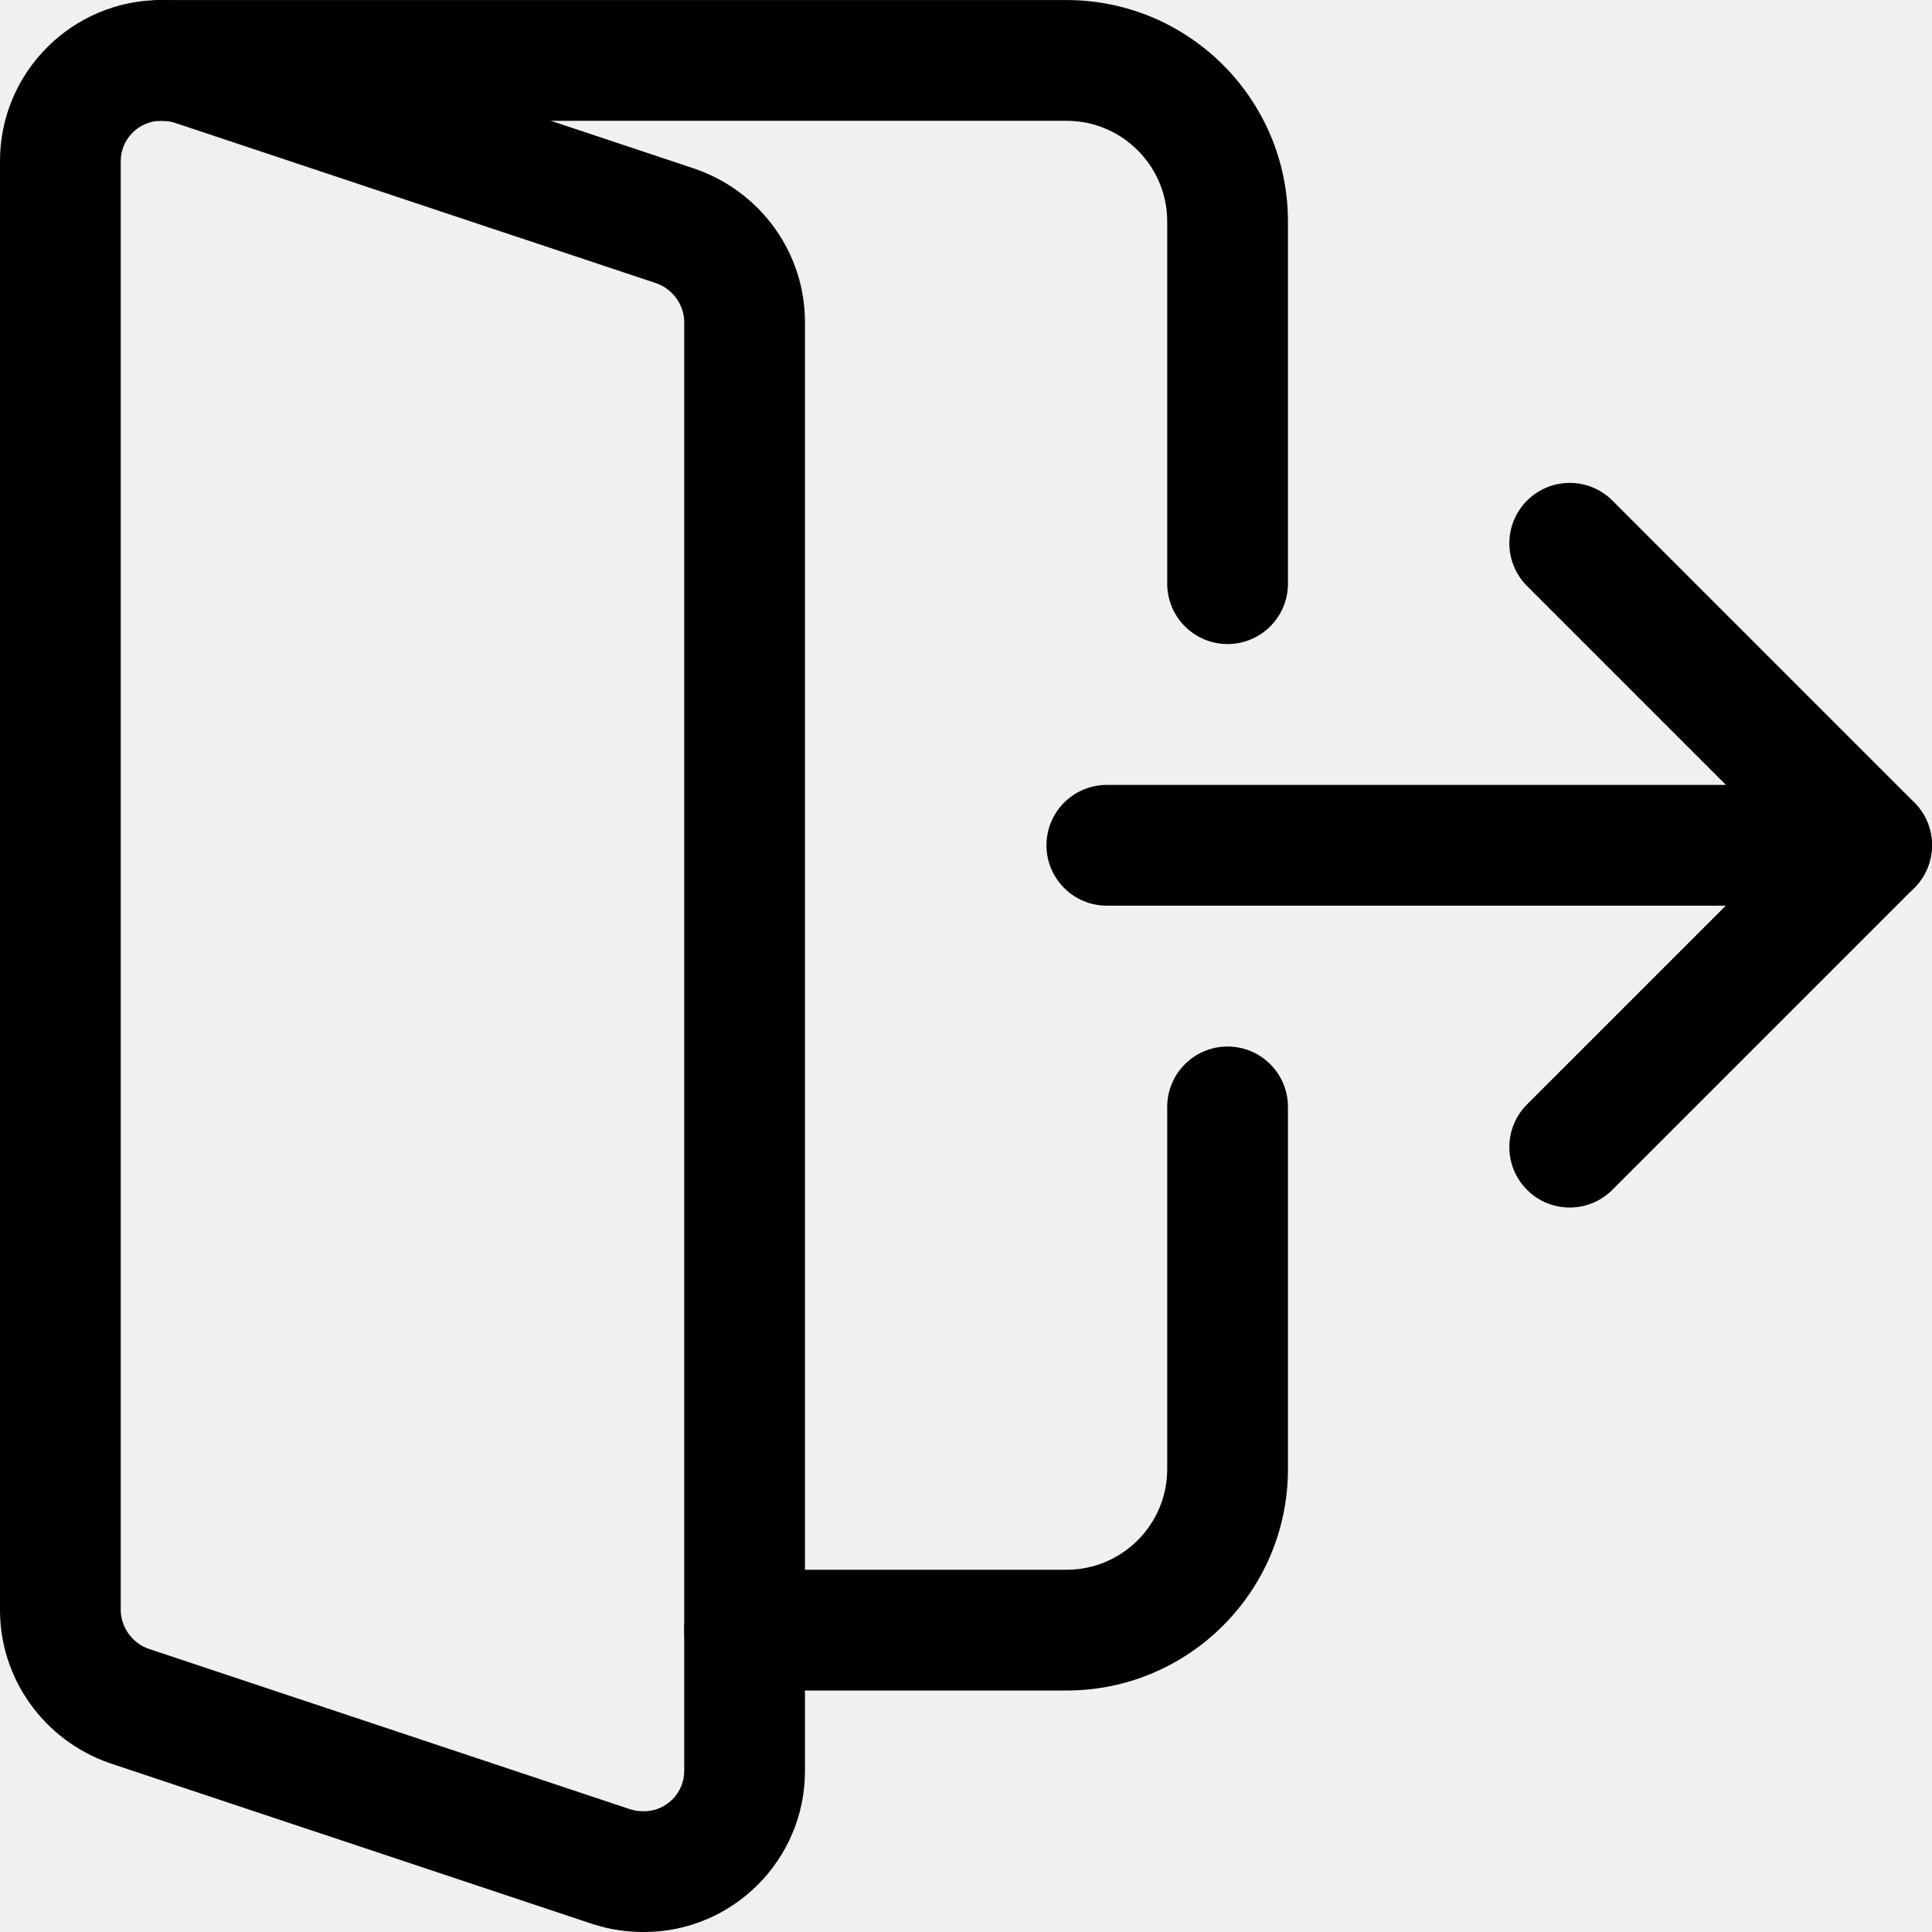
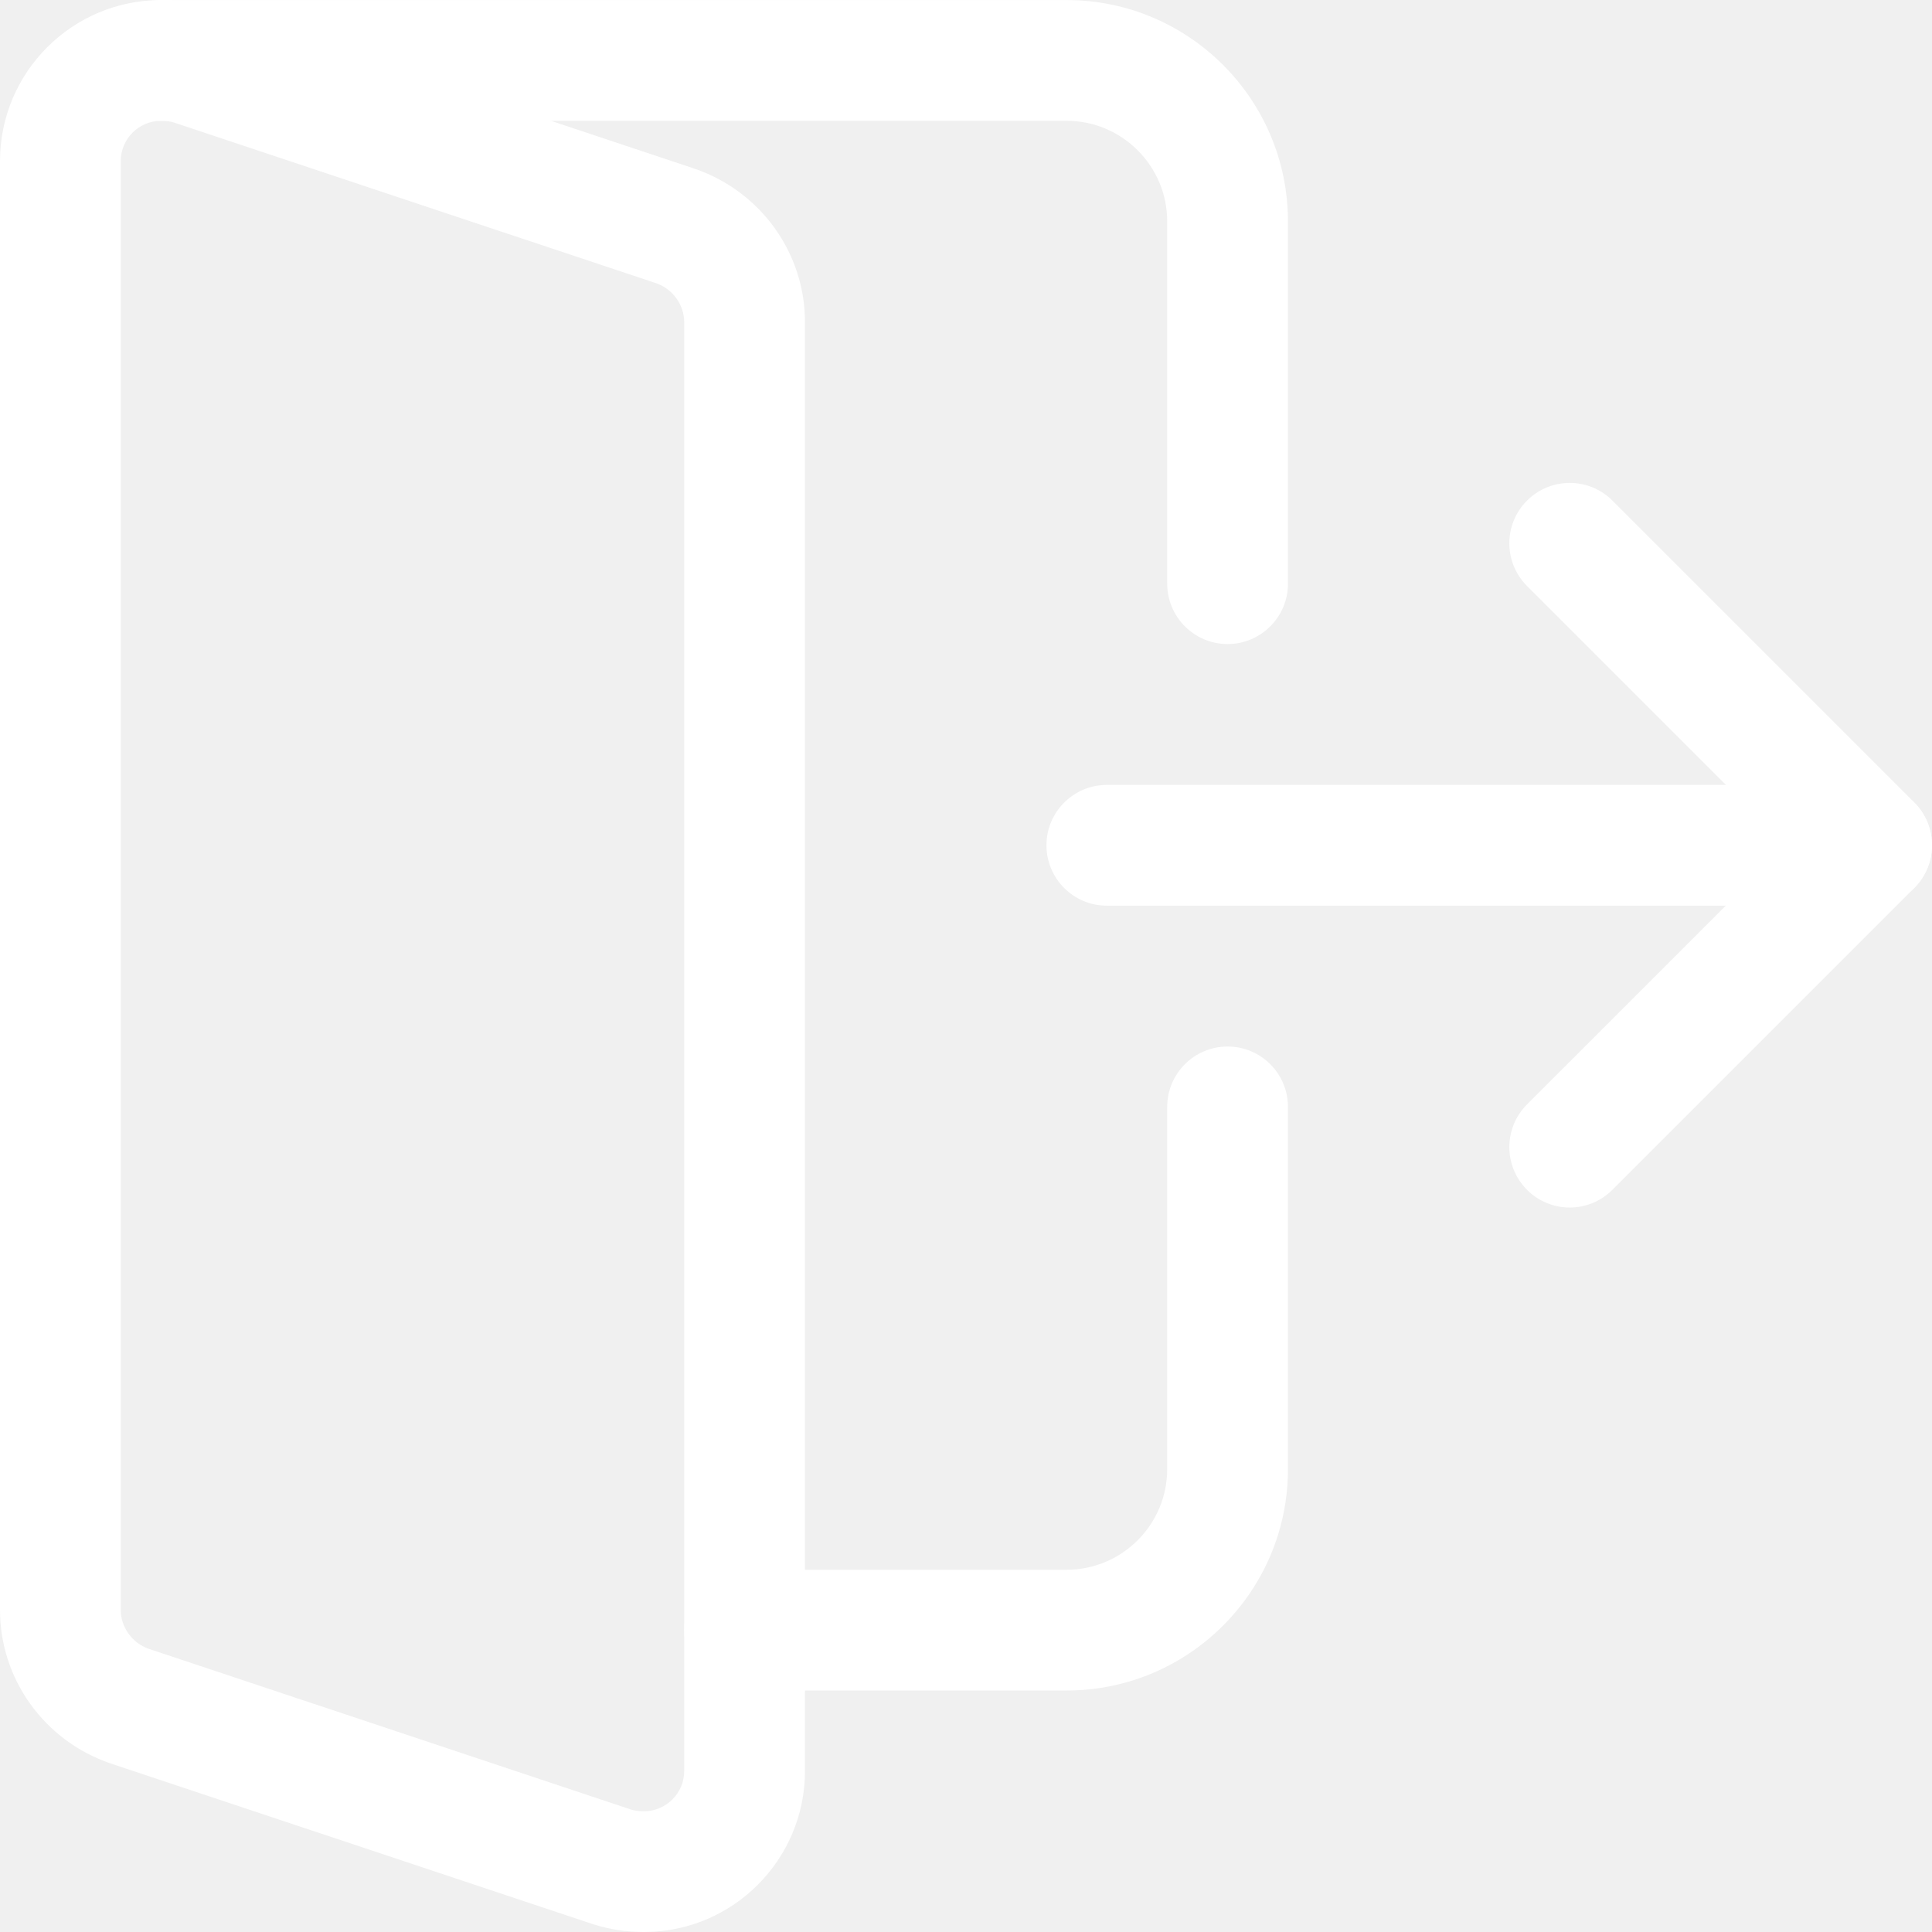
- <svg xmlns="http://www.w3.org/2000/svg" height="512pt" viewBox="0 0 512.016 512" width="512pt">
-   <path d="m496 240.008h-202.668c-8.832 0-16-7.168-16-16 0-8.832 7.168-16 16-16h202.668c8.832 0 16 7.168 16 16 0 8.832-7.168 16-16 16zm0 0" />
-   <path d="m416 320.008c-4.098 0-8.191-1.559-11.309-4.691-6.25-6.254-6.25-16.387 0-22.637l68.695-68.691-68.695-68.695c-6.25-6.25-6.25-16.383 0-22.633 6.254-6.254 16.387-6.254 22.637 0l80 80c6.25 6.25 6.25 16.383 0 22.633l-80 80c-3.137 3.156-7.23 4.715-11.328 4.715zm0 0" />
-   <path d="m170.668 512.008c-4.566 0-8.898-.641-13.227-1.984l-128.387-42.773c-17.469-6.102-29.055-22.379-29.055-40.574v-384c0-23.531 19.137-42.668 42.668-42.668 4.562 0 8.895.641 13.227 1.984l128.383 42.773c17.473 6.102 29.055 22.379 29.055 40.574v384c0 23.531-19.133 42.668-42.664 42.668zm-128-480c-5.867 0-10.668 4.801-10.668 10.668v384c0 4.543 3.051 8.766 7.402 10.281l127.785 42.582c.918.297 2.113.469 3.48.469 5.867 0 10.664-4.801 10.664-10.668v-384c0-4.543-3.051-8.766-7.402-10.281l-127.785-42.582c-.918-.297-2.113-.469-3.477-.469zm0 0" />
-   <path d="m325.332 170.676c-8.832 0-16-7.168-16-16v-96c0-14.699-11.965-26.668-26.664-26.668h-240c-8.832 0-16-7.168-16-16 0-8.832 7.168-16 16-16h240c32.363 0 58.664 26.305 58.664 58.668v96c0 8.832-7.168 16-16 16zm0 0" />
-   <path d="m282.668 448.008h-85.336c-8.832 0-16-7.168-16-16 0-8.832 7.168-16 16-16h85.336c14.699 0 26.664-11.969 26.664-26.668v-96c0-8.832 7.168-16 16-16s16 7.168 16 16v96c0 32.363-26.301 58.668-58.664 58.668zm0 0" />
+ <svg xmlns="http://www.w3.org/2000/svg" id="svg12" version="1.1" width="512pt" viewBox="0 0 512.016 512" height="512pt">
+   <defs id="defs16" />
+   <path style="fill:#ffffff" id="path2" d="m496 240.008h-202.668c-8.832 0-16-7.168-16-16 0-8.832 7.168-16 16-16h202.668c8.832 0 16 7.168 16 16 0 8.832-7.168 16-16 16zm0 0" />
+   <path style="fill:#ffffff" id="path4" d="m416 320.008c-4.098 0-8.191-1.559-11.309-4.691-6.25-6.254-6.25-16.387 0-22.637l68.695-68.691-68.695-68.695c-6.25-6.25-6.25-16.383 0-22.633 6.254-6.254 16.387-6.254 22.637 0l80 80c6.25 6.25 6.25 16.383 0 22.633l-80 80c-3.137 3.156-7.23 4.715-11.328 4.715zm0 0" />
+   <path style="fill:#ffffff" id="path6" d="m170.668 512.008c-4.566 0-8.898-.641-13.227-1.984l-128.387-42.773c-17.469-6.102-29.055-22.379-29.055-40.574v-384c0-23.531 19.137-42.668 42.668-42.668 4.562 0 8.895.641 13.227 1.984l128.383 42.773c17.473 6.102 29.055 22.379 29.055 40.574v384c0 23.531-19.133 42.668-42.664 42.668zm-128-480c-5.867 0-10.668 4.801-10.668 10.668v384c0 4.543 3.051 8.766 7.402 10.281l127.785 42.582c.918.297 2.113.469 3.48.469 5.867 0 10.664-4.801 10.664-10.668v-384c0-4.543-3.051-8.766-7.402-10.281l-127.785-42.582c-.918-.297-2.113-.469-3.477-.469zm0 0" />
+   <path style="fill:#ffffff" id="path8" d="m325.332 170.676c-8.832 0-16-7.168-16-16v-96c0-14.699-11.965-26.668-26.664-26.668h-240c-8.832 0-16-7.168-16-16 0-8.832 7.168-16 16-16h240c32.363 0 58.664 26.305 58.664 58.668v96c0 8.832-7.168 16-16 16zm0 0" />
+   <path style="fill:#ffffff" id="path10" d="m282.668 448.008h-85.336c-8.832 0-16-7.168-16-16 0-8.832 7.168-16 16-16h85.336c14.699 0 26.664-11.969 26.664-26.668v-96c0-8.832 7.168-16 16-16s16 7.168 16 16v96c0 32.363-26.301 58.668-58.664 58.668zm0 0" />
</svg>
